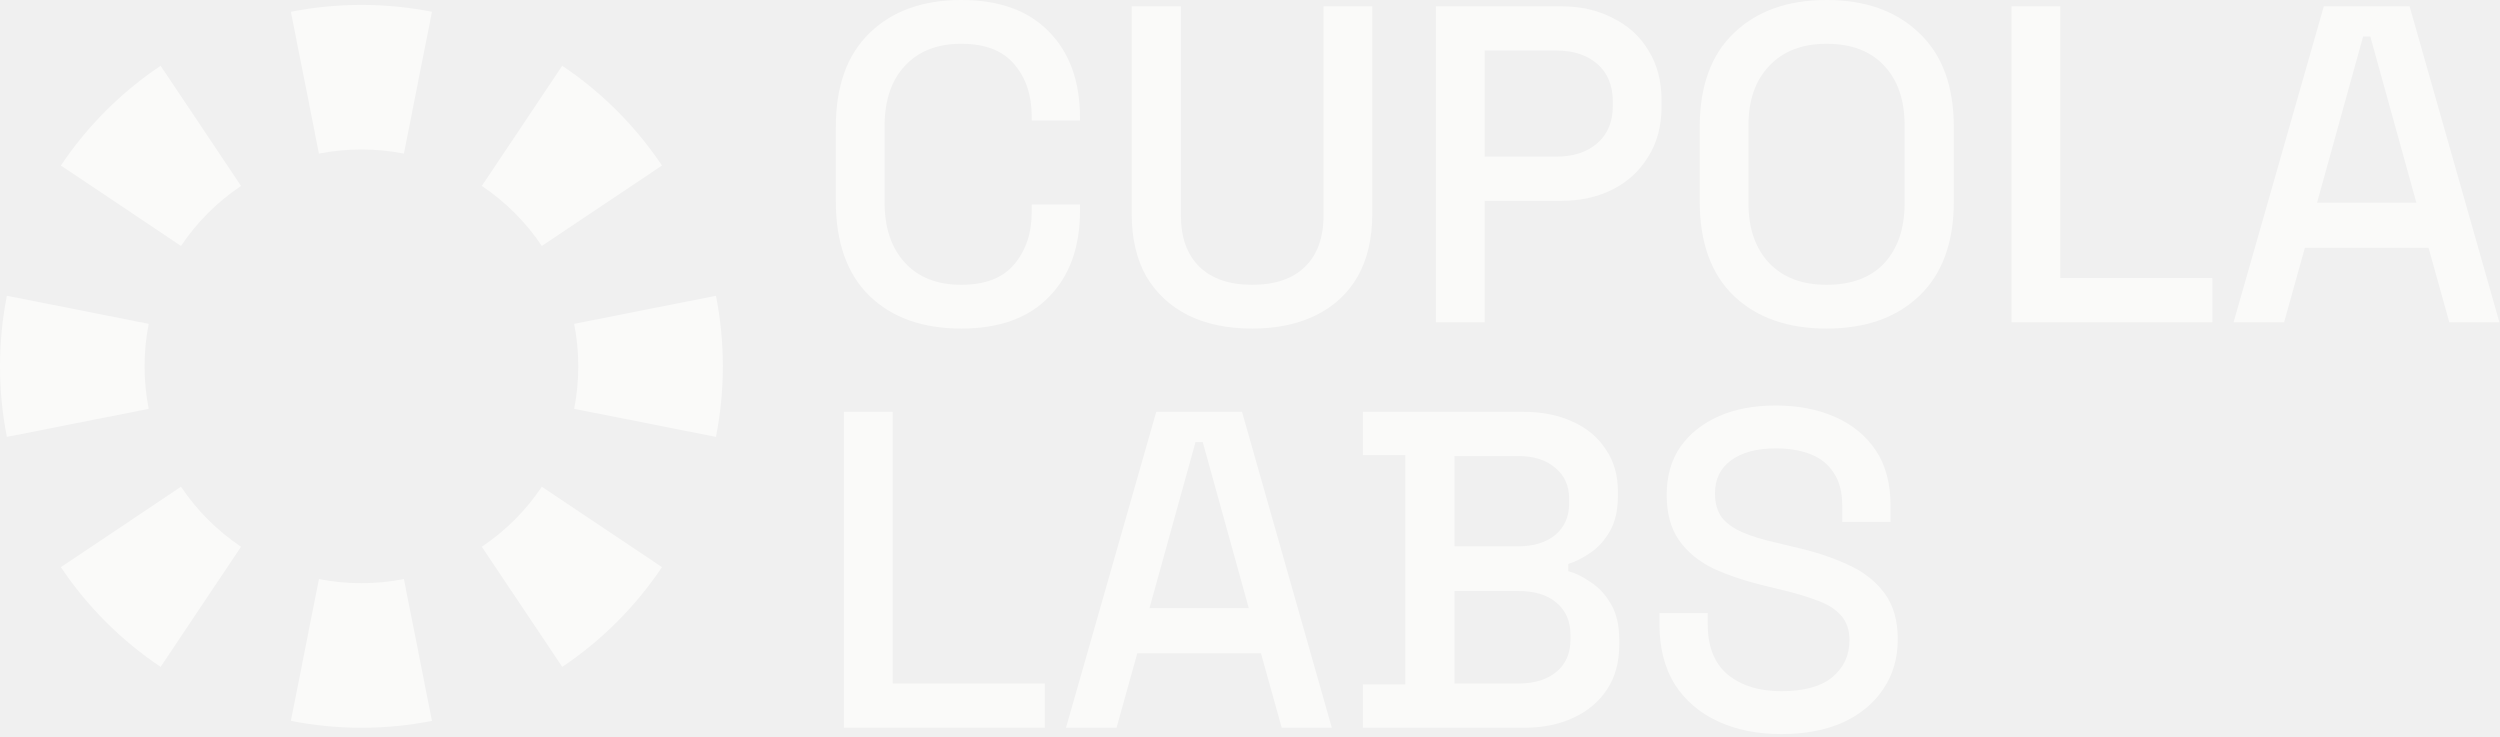
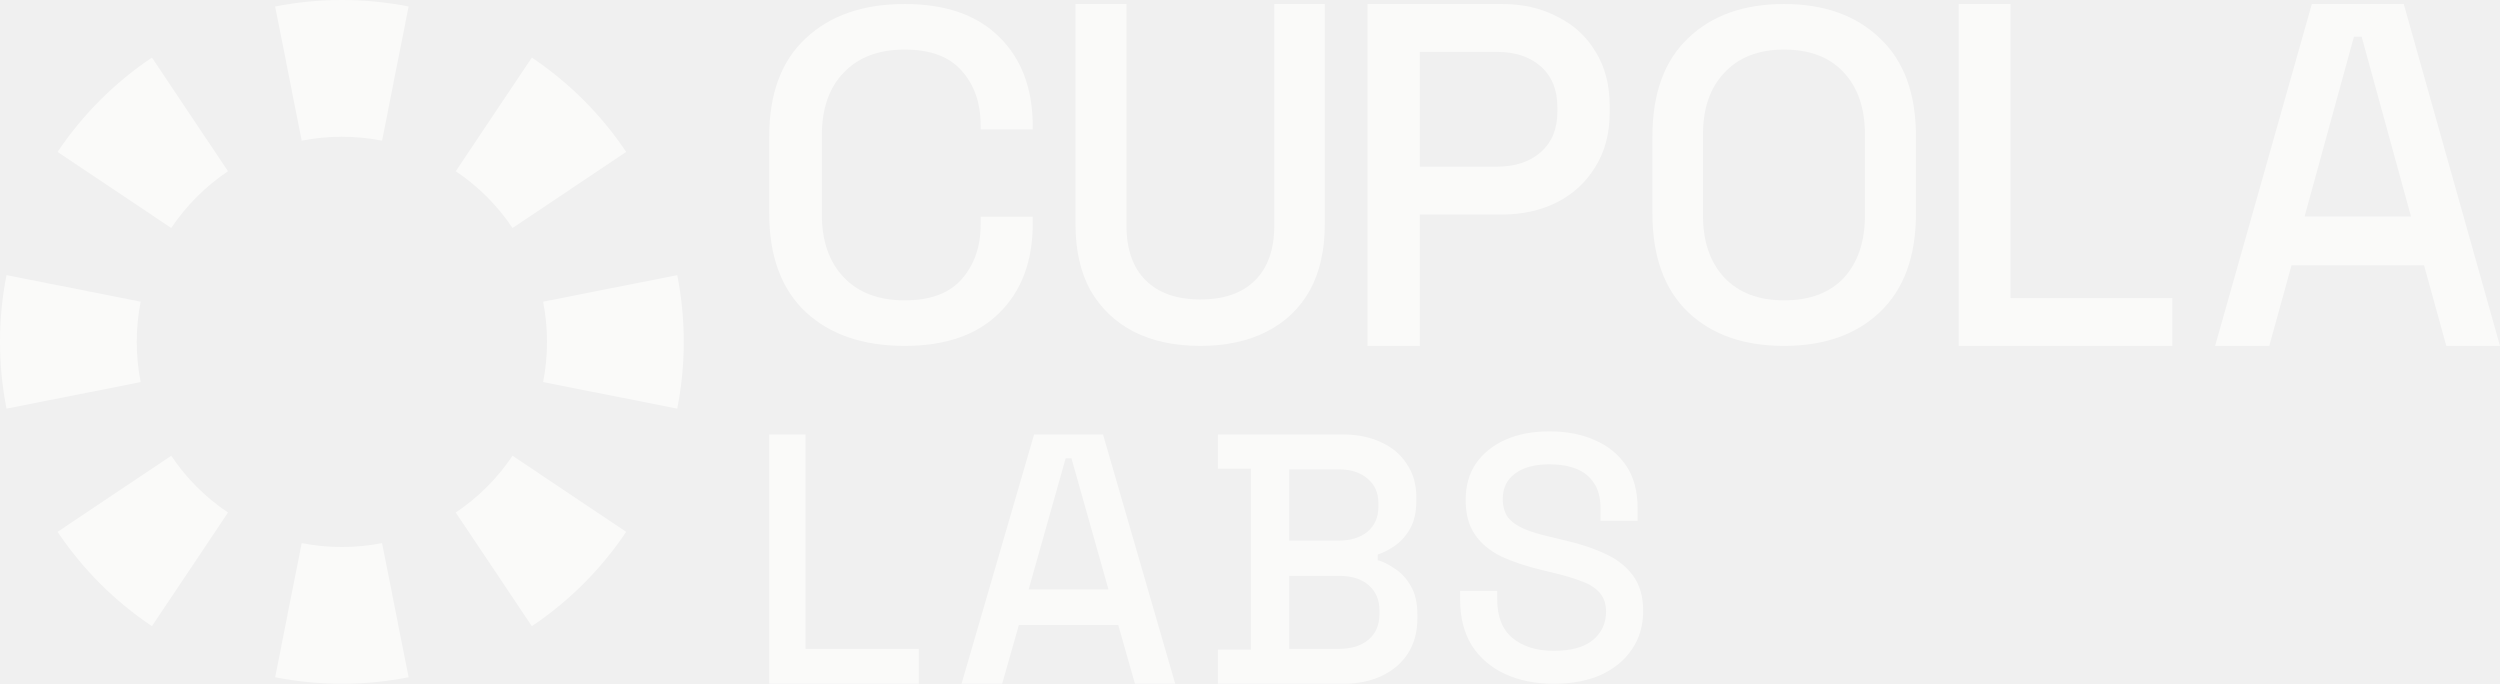
- <svg xmlns="http://www.w3.org/2000/svg" width="709" height="209" viewBox="0 0 709 209" fill="none">
-   <path d="M90.453 164.22C94.316 164.985 98.34 165.392 102.5 165.392V206.392C95.654 206.392 88.966 205.718 82.496 204.438L90.453 164.22ZM122.503 204.438C116.034 205.718 109.345 206.392 102.5 206.392V165.392C106.66 165.392 110.684 164.985 114.547 164.22L122.503 204.438ZM51.334 138.034C55.836 144.758 61.634 150.556 68.359 155.058L45.55 189.126C34.372 181.642 24.749 172.019 17.266 160.841L51.334 138.034ZM187.734 160.841C180.25 172.019 170.627 181.642 159.449 189.126L136.641 155.058C143.366 150.556 149.164 144.758 153.666 138.034L187.734 160.841ZM0 103.892C0 97.046 0.673 90.358 1.953 83.888L42.172 91.845C41.407 95.708 41 99.732 41 103.892C41 108.052 41.407 112.076 42.172 115.939L1.953 123.895C0.673 117.426 0 110.737 0 103.892ZM205 103.892C205 110.737 204.326 117.426 203.046 123.895L162.828 115.939C163.593 112.076 164 108.052 164 103.892C164 99.732 163.593 95.708 162.828 91.845L203.046 83.888C204.326 90.358 205 97.046 205 103.892ZM68.359 52.727C61.634 57.228 55.836 63.026 51.334 69.751L17.266 46.942C24.749 35.764 34.372 26.141 45.55 18.658L68.359 52.727ZM159.449 18.658C170.627 26.141 180.25 35.764 187.734 46.942L153.666 69.751C149.164 63.026 143.366 57.228 136.641 52.727L159.449 18.658ZM102.5 1.392C109.345 1.392 116.034 2.065 122.503 3.345L114.547 43.564C110.684 42.8 106.66 42.392 102.5 42.392C98.34 42.392 94.316 42.8 90.453 43.564L82.496 3.345C88.966 2.065 95.654 1.392 102.5 1.392Z" fill="#FAFAF9" />
-   <path d="M505.183 208.184C498.442 208.184 492.468 206.989 487.263 204.6C482.058 202.211 477.962 198.712 474.975 194.104C472.074 189.411 470.623 183.736 470.623 177.08V173.88H484.319V177.08C484.319 183.395 486.196 188.131 489.951 191.288C493.791 194.445 498.868 196.024 505.183 196.024C511.583 196.024 516.404 194.701 519.647 192.056C522.89 189.325 524.511 185.827 524.511 181.56C524.511 178.744 523.743 176.44 522.207 174.648C520.671 172.856 518.495 171.448 515.679 170.424C512.863 169.315 509.492 168.291 505.567 167.352L500.831 166.2C495.114 164.835 490.122 163.171 485.855 161.208C481.674 159.16 478.431 156.472 476.127 153.144C473.823 149.816 472.671 145.549 472.671 140.344C472.671 135.053 473.951 130.531 476.511 126.776C479.156 123.021 482.783 120.12 487.391 118.072C491.999 116.024 497.418 115 503.647 115C509.876 115 515.423 116.067 520.287 118.2C525.236 120.333 529.119 123.491 531.935 127.672C534.751 131.853 536.159 137.101 536.159 143.416V148.024H522.463V143.416C522.463 139.576 521.652 136.461 520.031 134.072C518.495 131.683 516.319 129.933 513.503 128.824C510.687 127.715 507.402 127.16 503.647 127.16C498.186 127.16 493.919 128.312 490.847 130.616C487.86 132.835 486.367 135.949 486.367 139.96C486.367 142.691 487.007 144.952 488.287 146.744C489.652 148.451 491.615 149.859 494.175 150.968C496.735 152.077 499.935 153.059 503.775 153.912L508.511 155.064C514.314 156.344 519.434 158.008 523.871 160.056C528.308 162.019 531.807 164.707 534.367 168.12C536.927 171.533 538.207 175.928 538.207 181.304C538.207 186.68 536.842 191.373 534.111 195.384C531.466 199.395 527.668 202.552 522.719 204.856C517.77 207.075 511.924 208.184 505.183 208.184Z" fill="#FAFAF9" />
-   <path d="M386.516 206.392V194.104H398.548V129.08H386.516V116.792H431.956C437.332 116.792 442.025 117.731 446.036 119.608C450.047 121.4 453.161 124.003 455.38 127.416C457.684 130.744 458.836 134.712 458.836 139.32V140.6C458.836 144.696 458.068 148.067 456.532 150.712C454.996 153.357 453.119 155.405 450.9 156.856C448.767 158.307 446.719 159.331 444.756 159.928V161.976C446.719 162.488 448.809 163.512 451.028 165.048C453.332 166.499 455.252 168.547 456.788 171.192C458.409 173.837 459.22 177.293 459.22 181.56V182.84C459.22 187.789 458.068 192.013 455.764 195.512C453.46 199.011 450.26 201.699 446.164 203.576C442.153 205.453 437.503 206.392 432.212 206.392H386.516ZM412.5 193.848H430.548C435.156 193.848 438.783 192.739 441.428 190.52C444.073 188.301 445.396 185.229 445.396 181.304V180.152C445.396 176.227 444.073 173.155 441.428 170.936C438.868 168.717 435.241 167.608 430.548 167.608H412.5V193.848ZM412.5 154.936H430.548C434.9 154.936 438.399 153.869 441.044 151.736C443.689 149.517 445.012 146.531 445.012 142.776V141.496C445.012 137.741 443.689 134.797 441.044 132.664C438.484 130.445 434.985 129.336 430.548 129.336H412.5V154.936Z" fill="#FAFAF9" />
-   <path d="M302.313 206.392L327.913 116.792H352.233L377.705 206.392H363.497L357.609 185.272H322.537L316.649 206.392H302.313ZM325.993 172.472H354.153L341.097 125.368H339.049L325.993 172.472Z" fill="#FAFAF9" />
-   <path d="M239.344 206.392V116.792H253.168V193.848H296.304V206.392H239.344Z" fill="#FAFAF9" />
-   <path d="M633.438 91.392L659.038 1.792H683.358L708.83 91.392H694.622L688.734 70.272H653.662L647.774 91.392H633.438ZM657.118 57.472H685.278L672.222 10.368H670.174L657.118 57.472Z" fill="#FAFAF9" />
-   <path d="M570.469 91.392V1.792H584.293V78.848H627.429V91.392H570.469Z" fill="#FAFAF9" />
-   <path d="M518.008 93.184C507 93.184 498.253 90.112 491.768 83.968C485.283 77.739 482.04 68.779 482.04 57.088V36.096C482.04 24.405 485.283 15.488 491.768 9.344C498.253 3.115 507 0 518.008 0C529.016 0 537.763 3.115 544.248 9.344C550.819 15.488 554.104 24.405 554.104 36.096V57.088C554.104 68.779 550.819 77.739 544.248 83.968C537.763 90.112 529.016 93.184 518.008 93.184ZM518.008 80.768C525.091 80.768 530.552 78.72 534.392 74.624C538.232 70.443 540.152 64.768 540.152 57.6V35.584C540.152 28.416 538.232 22.784 534.392 18.688C530.552 14.507 525.091 12.416 518.008 12.416C511.096 12.416 505.677 14.507 501.752 18.688C497.827 22.784 495.864 28.416 495.864 35.584V57.6C495.864 64.768 497.827 70.443 501.752 74.624C505.677 78.72 511.096 80.768 518.008 80.768Z" fill="#FAFAF9" />
-   <path d="M407.219 91.392V1.792H442.803C448.264 1.792 453.128 2.901 457.395 5.12C461.747 7.253 465.117 10.325 467.507 14.336C469.981 18.261 471.219 22.997 471.219 28.544V30.208C471.219 35.755 469.939 40.533 467.379 44.544C464.904 48.555 461.533 51.627 457.267 53.76C453 55.893 448.179 56.96 442.803 56.96H421.043V91.392H407.219ZM421.043 44.416H441.395C446.259 44.416 450.141 43.136 453.043 40.576C455.944 38.016 457.395 34.517 457.395 30.08V28.8C457.395 24.277 455.944 20.736 453.043 18.176C450.141 15.616 446.259 14.336 441.395 14.336H421.043V44.416Z" fill="#FAFAF9" />
-   <path d="M355.13 93.184C348.047 93.184 341.946 91.904 336.826 89.344C331.791 86.784 327.866 83.115 325.05 78.336C322.319 73.472 320.954 67.584 320.954 60.672V1.792H334.906V61.056C334.906 67.371 336.655 72.235 340.154 75.648C343.653 79.061 348.645 80.768 355.13 80.768C361.615 80.768 366.607 79.061 370.106 75.648C373.605 72.235 375.354 67.371 375.354 61.056V1.792H389.178V60.672C389.178 67.584 387.813 73.472 385.082 78.336C382.351 83.115 378.426 86.784 373.306 89.344C368.186 91.904 362.127 93.184 355.13 93.184Z" fill="#FAFAF9" />
-   <path d="M272.624 93.184C261.701 93.184 253.04 90.112 246.64 83.968C240.24 77.739 237.04 68.779 237.04 57.088V36.096C237.04 24.405 240.24 15.488 246.64 9.344C253.04 3.115 261.701 0 272.624 0C283.376 0 291.653 2.987 297.456 8.96C303.344 14.933 306.288 23.083 306.288 33.408V34.176H292.592V33.024C292.592 26.965 290.928 22.016 287.6 18.176C284.357 14.336 279.365 12.416 272.624 12.416C265.797 12.416 260.464 14.507 256.624 18.688C252.784 22.784 250.864 28.501 250.864 35.84V57.344C250.864 64.597 252.784 70.315 256.624 74.496C260.464 78.677 265.797 80.768 272.624 80.768C279.365 80.768 284.357 78.848 287.6 75.008C290.928 71.083 292.592 66.133 292.592 60.16V57.984H306.288V59.776C306.288 70.101 303.344 78.251 297.456 84.224C291.653 90.197 283.376 93.184 272.624 93.184Z" fill="#FAFAF9" />
+ <svg xmlns="http://www.w3.org/2000/svg" width="351" height="96" viewBox="0 0 351 96" fill="none">
+   <g clip-path="url(#clip0_276_58)">
+     <g clip-path="url(#clip1_276_58)">
+       <path d="M42.358 76.251C44.167 76.609 46.052 76.8 48 76.8V96C44.794 96 41.662 95.684 38.632 95.085L42.358 76.251ZM57.367 95.085C54.338 95.684 51.206 96 48 96V76.8C49.948 76.8 51.833 76.609 53.642 76.251L57.367 95.085ZM24.04 63.988C26.148 67.137 28.863 69.852 32.012 71.96L21.331 87.914C16.096 84.41 11.59 79.903 8.085 74.669L24.04 63.988ZM87.914 74.669C84.41 79.903 79.903 84.41 74.669 87.914L63.988 71.96C67.137 69.852 69.852 67.137 71.96 63.988L87.914 74.669ZM0 48C0 44.794 0.315 41.662 0.915 38.632L19.749 42.358C19.391 44.167 19.2 46.052 19.2 48C19.2 49.948 19.391 51.833 19.749 53.642L0.915 57.367C0.315 54.338 0 51.206 0 48ZM96 48C96 51.206 95.684 54.338 95.085 57.367L76.251 53.642C76.609 51.833 76.8 49.948 76.8 48C76.8 46.052 76.609 44.167 76.251 42.358L95.085 38.632C95.684 41.662 96 44.794 96 48ZM32.012 24.04C28.863 26.148 26.148 28.863 24.04 32.012L8.085 21.331C11.59 16.096 16.096 11.59 21.331 8.085L32.012 24.04ZM74.669 8.085C79.903 11.59 84.41 16.096 87.914 21.331L71.96 32.012C69.852 28.863 67.137 26.148 63.988 24.04L74.669 8.085ZM48 0C51.206 0 54.338 0.315 57.367 0.915L53.642 19.749C51.833 19.391 49.948 19.2 48 19.2C46.052 19.2 44.167 19.391 42.358 19.749L38.632 0.915C41.662 0.315 44.794 0 48 0Z" fill="#FAFAF9" />
+     </g>
+     <g clip-path="url(#clip2_276_58)">
+       <g clip-path="url(#clip3_276_58)">
+         <path d="M127.013 48.564C121.177 48.564 116.549 46.982 113.129 43.817C109.71 40.608 108 35.993 108 29.971V19.158C108 13.136 109.71 8.542 113.129 5.378C116.549 2.169 121.177 0.564 127.013 0.564C132.758 0.564 137.181 2.103 140.281 5.18C143.427 8.257 145 12.455 145 17.773V18.169H137.682V17.575C137.682 14.455 136.793 11.905 135.015 9.927C133.282 7.949 130.615 6.96 127.013 6.96C123.365 6.96 120.516 8.037 118.464 10.191C116.412 12.301 115.386 15.246 115.386 19.026V30.103C115.386 33.839 116.412 36.784 118.464 38.938C120.516 41.092 123.365 42.169 127.013 42.169C130.615 42.169 133.282 41.18 135.015 39.202C136.793 37.18 137.682 34.63 137.682 31.553V30.433H145V31.356C145 36.674 143.427 40.872 140.281 43.949C137.181 47.026 132.758 48.564 127.013 48.564Z" fill="#FAFAF9" />
+         <path d="M168.533 48.564C164.899 48.564 161.769 47.892 159.143 46.548C156.56 45.203 154.546 43.276 153.101 40.766C151.7 38.212 151 35.119 151 31.489V0.564H158.158V31.691C158.158 35.007 159.055 37.562 160.85 39.354C162.645 41.147 165.206 42.043 168.533 42.043C171.86 42.043 174.421 41.147 176.216 39.354C178.011 37.562 178.908 35.007 178.908 31.691V0.564H186V31.489C186 35.119 185.3 38.212 183.899 40.766C182.498 43.276 180.484 45.203 177.857 46.548C175.231 47.892 172.123 48.564 168.533 48.564Z" fill="#FAFAF9" />
+         <path d="M192 48.565V0.564H210.904C213.805 0.564 216.389 1.159 218.656 2.347C220.968 3.49 222.759 5.136 224.028 7.284C225.343 9.387 226 11.925 226 14.896V15.787C226 18.759 225.32 21.319 223.96 23.467C222.645 25.616 220.855 27.262 218.588 28.404C216.321 29.547 213.76 30.119 210.904 30.119H199.344V48.565H192ZM199.344 23.399H210.156C212.74 23.399 214.803 22.713 216.344 21.342C217.885 19.97 218.656 18.096 218.656 15.719V15.033C218.656 12.61 217.885 10.713 216.344 9.342C214.803 7.97 212.74 7.284 210.156 7.284H199.344V23.399Z" fill="#FAFAF9" />
+         <path d="M250.467 48.564C244.815 48.564 240.324 46.982 236.995 43.817C233.665 40.608 232 35.993 232 29.971V19.158C232 13.136 233.665 8.542 236.995 5.378C240.324 2.169 244.815 0.564 250.467 0.564C256.119 0.564 260.61 2.169 263.94 5.378C267.313 8.542 269 13.136 269 19.158V29.971C269 35.993 267.313 40.608 263.94 43.817C260.61 46.982 256.119 48.564 250.467 48.564ZM250.467 42.169C254.104 42.169 256.908 41.114 258.879 39.004C260.851 36.85 261.837 33.927 261.837 30.235V18.894C261.837 15.202 260.851 12.301 258.879 10.191C256.908 8.037 254.104 6.96 250.467 6.96C246.918 6.96 244.136 8.037 242.121 10.191C240.105 12.301 239.098 15.202 239.098 18.894V30.235C239.098 33.927 240.105 36.85 242.121 39.004C244.136 41.114 246.918 42.169 250.467 42.169Z" fill="#FAFAF9" />
+         <path d="M275 48.565V0.564H282.281V41.844H305V48.565H275Z" fill="#FAFAF9" />
+         <path d="M311 48.565L324.582 0.564H337.486L351 48.565H343.462L340.338 37.25H321.73L318.606 48.565H311ZM323.564 30.393H338.504L331.577 5.159H330.491L323.564 30.393Z" fill="#FAFAF9" />
+       </g>
+       <g clip-path="url(#clip4_276_58)">
+         <path d="M108 96V61H113.097V91.1H129V96H108Z" fill="#FAFAF9" />
+         <path d="M135 96L145.187 61H154.864L165 96H159.346L157.003 87.75H143.048L140.705 96H135ZM144.423 82.75H155.628L150.433 64.35H149.618L144.423 82.75Z" fill="#FAFAF9" />
+         <path d="M171 96V91.2H175.634V65.8H171V61H188.5C190.57 61 192.378 61.367 193.923 62.1C195.467 62.8 196.667 63.817 197.521 65.15C198.408 66.45 198.852 68 198.852 69.8V70.3C198.852 71.9 198.556 73.217 197.965 74.25C197.373 75.283 196.65 76.083 195.796 76.65C194.974 77.217 194.185 77.617 193.43 77.85V78.65C194.185 78.85 194.991 79.25 195.845 79.85C196.732 80.417 197.472 81.217 198.063 82.25C198.688 83.283 199 84.633 199 86.3V86.8C199 88.733 198.556 90.383 197.669 91.75C196.782 93.117 195.549 94.167 193.972 94.9C192.427 95.633 190.636 96 188.599 96H171ZM181.007 91.1H187.958C189.732 91.1 191.129 90.667 192.148 89.8C193.167 88.933 193.676 87.733 193.676 86.2V85.75C193.676 84.217 193.167 83.017 192.148 82.15C191.162 81.283 189.765 80.85 187.958 80.85H181.007V91.1ZM181.007 75.9H187.958C189.634 75.9 190.981 75.483 192 74.65C193.019 73.783 193.528 72.617 193.528 71.15V70.65C193.528 69.183 193.019 68.033 192 67.2C191.014 66.333 189.667 65.9 187.958 65.9H181.007V75.9Z" fill="#FAFAF9" />
+         <path d="M218.142 95.999C215.579 95.999 213.307 95.545 211.328 94.637C209.348 93.728 207.791 92.398 206.655 90.645C205.552 88.861 205 86.703 205 84.172V82.955H210.208V84.172C210.208 86.573 210.922 88.374 212.35 89.575C213.81 90.775 215.741 91.376 218.142 91.376C220.576 91.376 222.409 90.873 223.642 89.867C224.875 88.828 225.492 87.498 225.492 85.875C225.492 84.804 225.2 83.928 224.616 83.247C224.032 82.565 223.204 82.03 222.133 81.641C221.063 81.219 219.781 80.829 218.288 80.472L216.487 80.034C214.313 79.515 212.415 78.882 210.792 78.136C209.202 77.357 207.969 76.335 207.093 75.07C206.217 73.804 205.779 72.181 205.779 70.202C205.779 68.19 206.266 66.47 207.239 65.043C208.245 63.615 209.624 62.511 211.376 61.733C213.129 60.954 215.189 60.565 217.558 60.565C219.927 60.565 222.036 60.97 223.886 61.781C225.768 62.593 227.244 63.793 228.315 65.383C229.386 66.973 229.921 68.969 229.921 71.37V73.123H224.713V71.37C224.713 69.91 224.405 68.726 223.788 67.817C223.204 66.908 222.377 66.243 221.306 65.821C220.235 65.4 218.986 65.189 217.558 65.189C215.481 65.189 213.859 65.627 212.691 66.503C211.555 67.346 210.987 68.531 210.987 70.056C210.987 71.094 211.23 71.954 211.717 72.636C212.236 73.285 212.983 73.82 213.956 74.242C214.93 74.664 216.146 75.037 217.607 75.362L219.408 75.8C221.614 76.286 223.561 76.919 225.249 77.698C226.936 78.444 228.266 79.466 229.24 80.764C230.213 82.062 230.7 83.734 230.7 85.778C230.7 87.822 230.181 89.607 229.143 91.132C228.137 92.657 226.693 93.858 224.811 94.734C222.928 95.578 220.706 95.999 218.142 95.999Z" fill="#FAFAF9" />
+       </g>
+     </g>
+   </g>
+   <defs>
+     <clipPath id="clip0_276_58">
+       <rect width="351" height="96" fill="white" />
+     </clipPath>
+     <clipPath id="clip1_276_58">
+       <rect width="96" height="96" fill="white" />
+     </clipPath>
+     <clipPath id="clip2_276_58">
+       <rect width="243" height="96" fill="white" transform="translate(108)" />
+     </clipPath>
+     <clipPath id="clip3_276_58">
+       <rect width="243" height="48" fill="white" transform="translate(108 0.564453)" />
+     </clipPath>
+     <clipPath id="clip4_276_58">
+       <rect width="122.7" height="35.435" fill="white" transform="translate(108 60.5645)" />
+     </clipPath>
+   </defs>
</svg>
